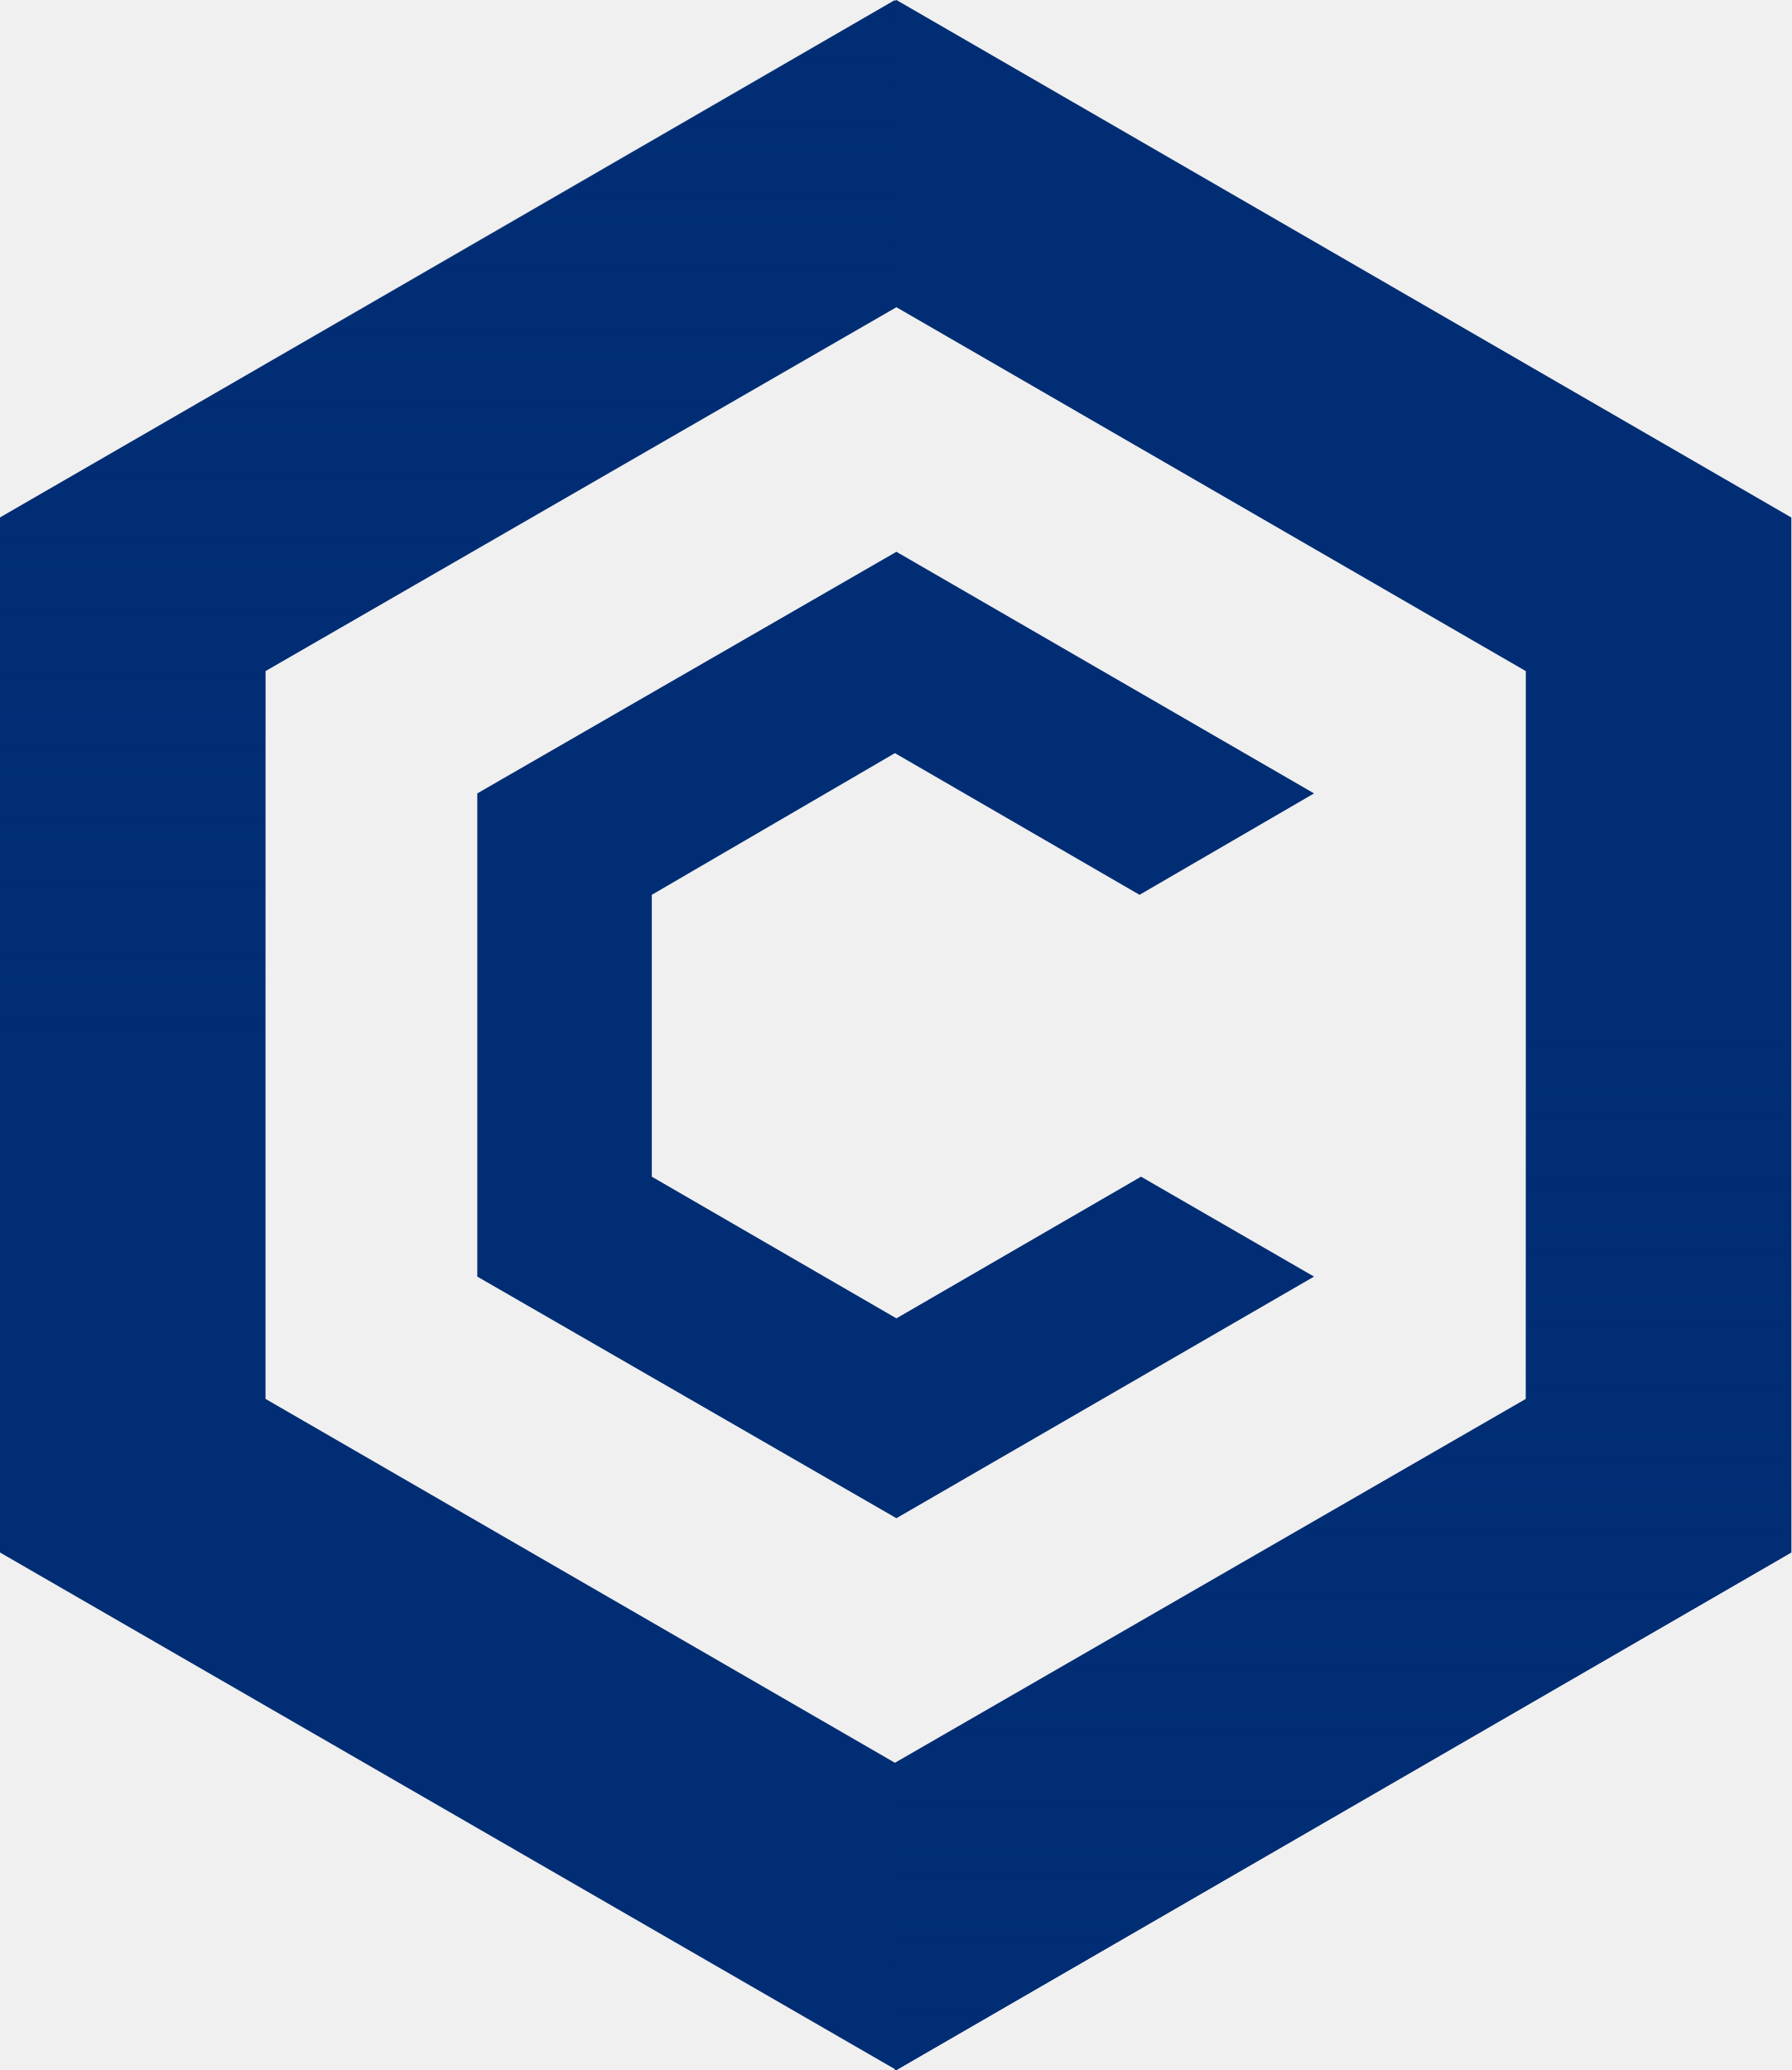
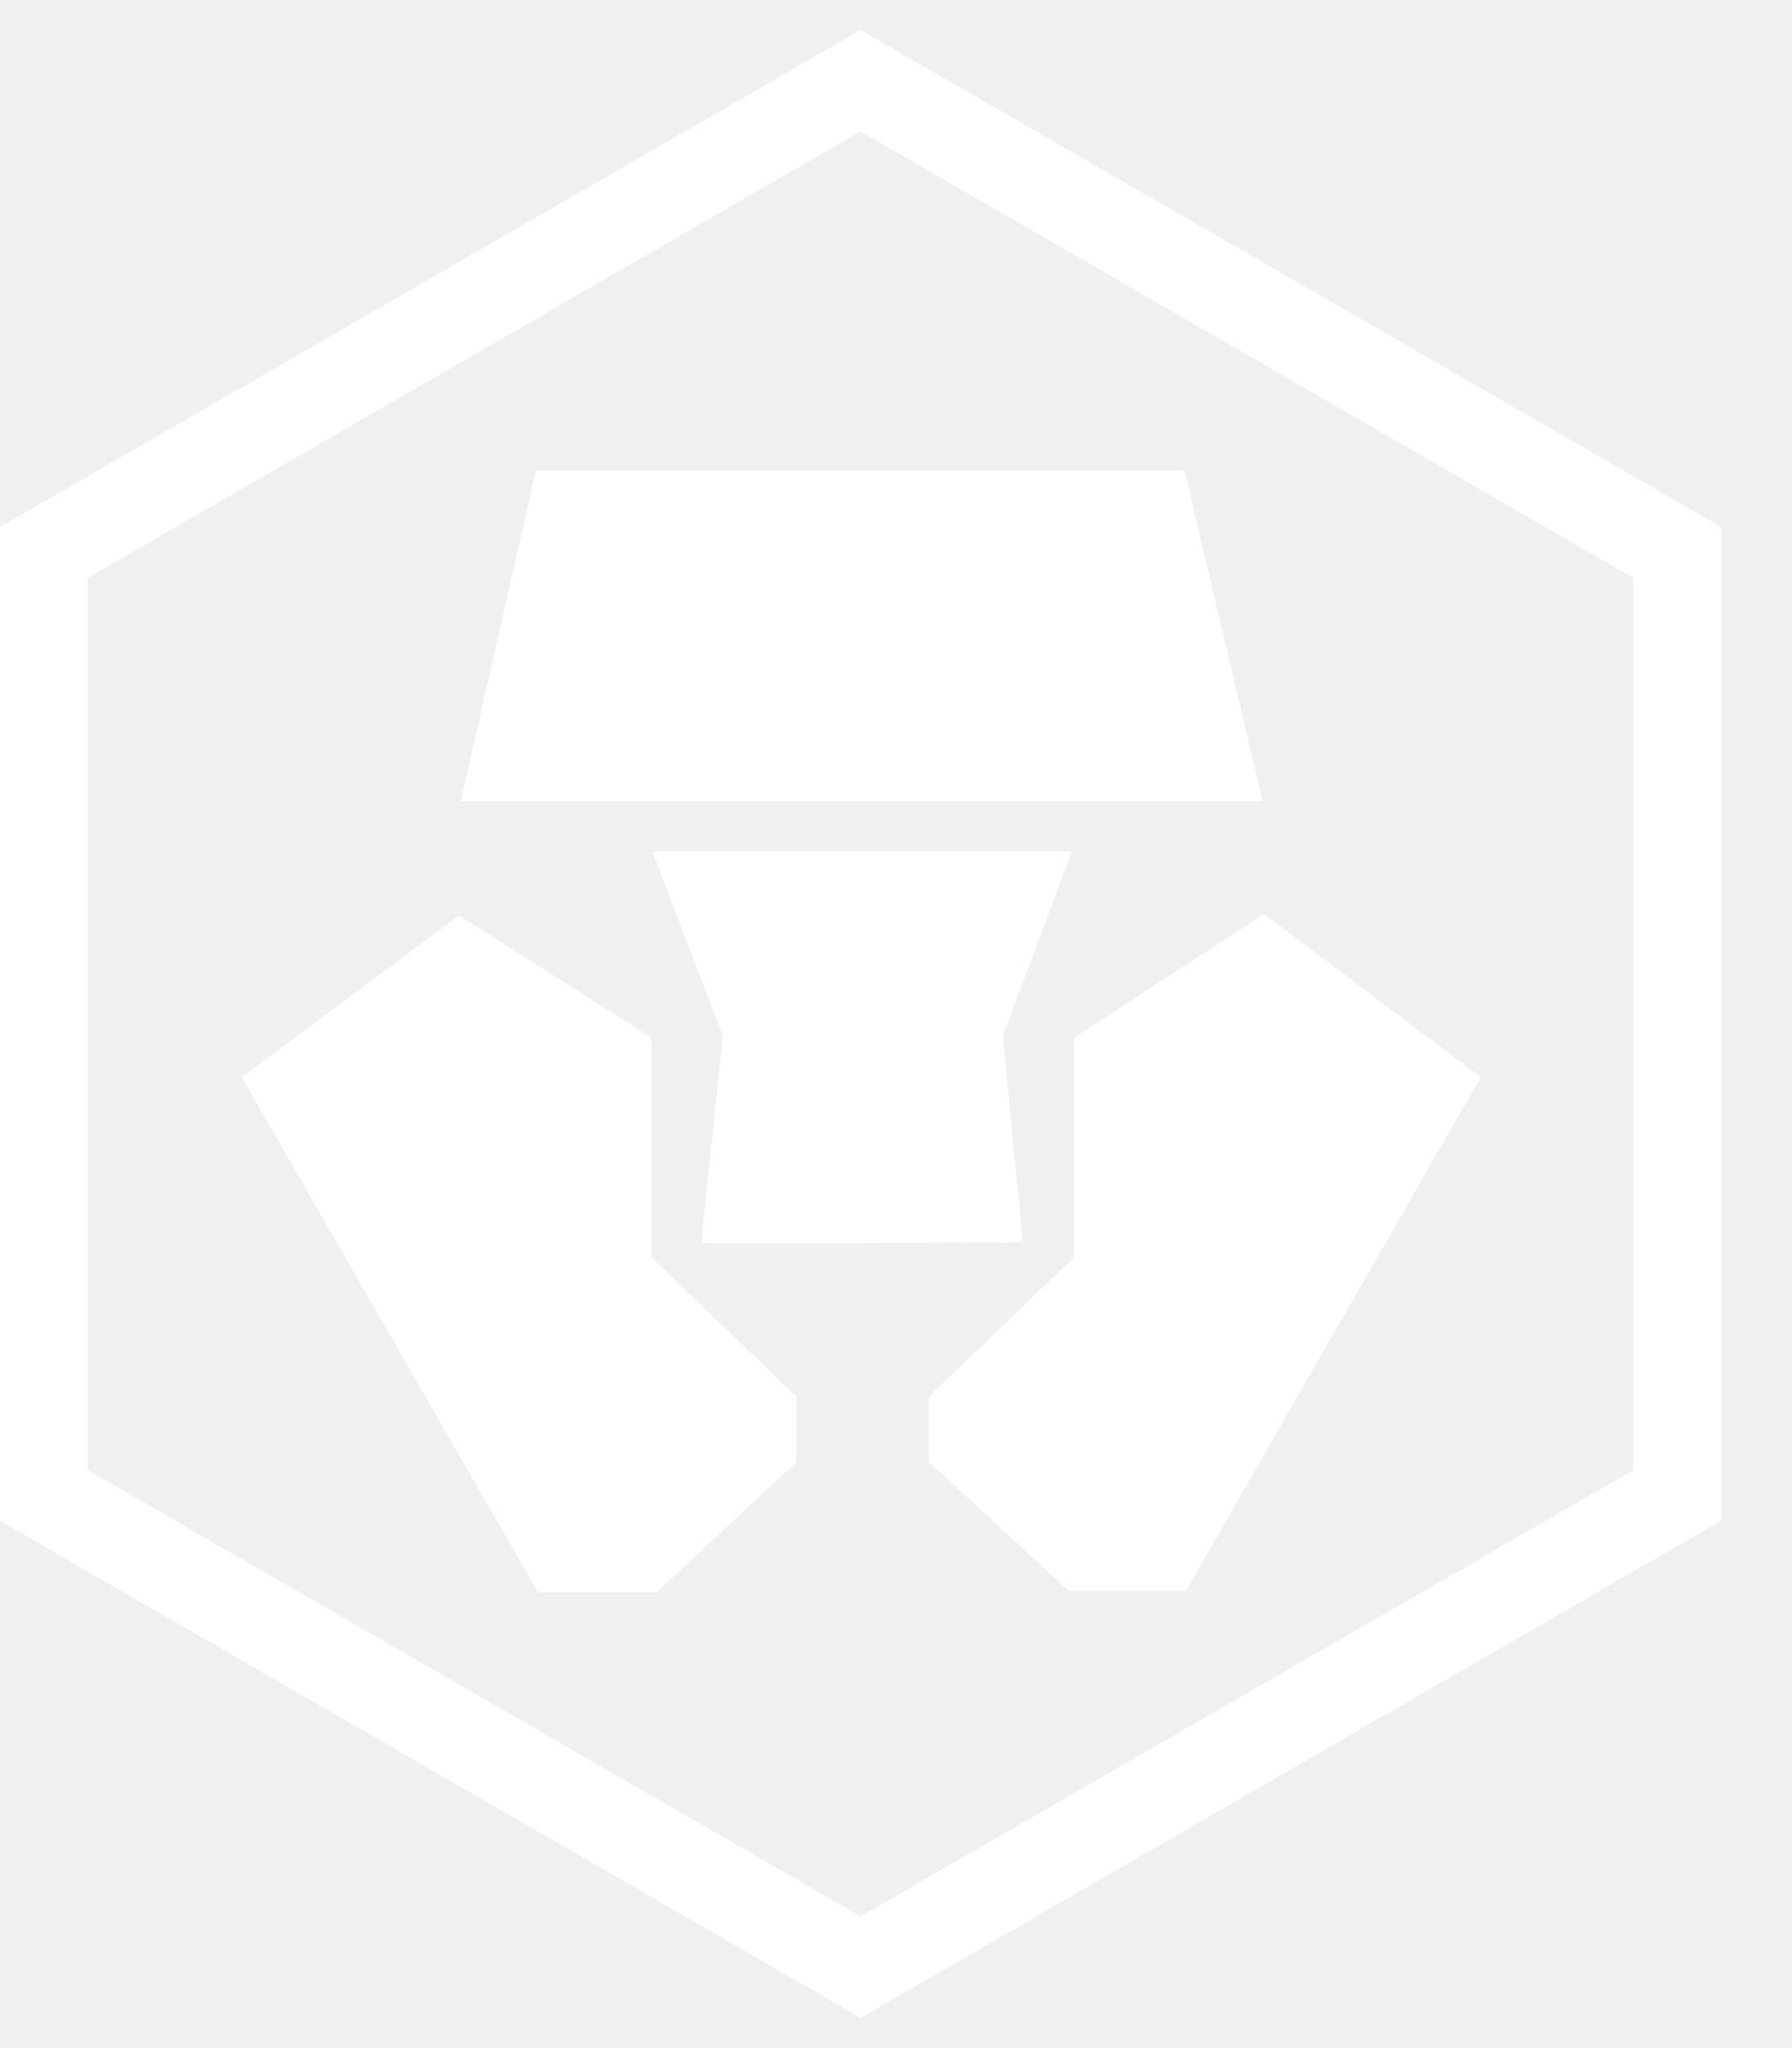
- <svg xmlns="http://www.w3.org/2000/svg" version="1.1" id="Layer_1" x="0px" y="0px" viewBox="0 0 120.1 138.8" style="enable-background:new 0 0 120.1 138.8;" xml:space="preserve">
-   <style type="text/css">
- 	.st0{fill:#002D74;}
- 	.st1{fill:url(#SVGID_1_);}
- 	.st2{fill:url(#SVGID_00000061444671184501762360000006264132297249298069_);}
- </style>
-   <path class="st0" d="M60.1,0L0,34.7v69.4l60.1,34.7l60-34.7V34.7L60.1,0z M102.3,93.8l-42.3,24.4L17.8,93.8V45l42.3-24.4L102.3,45  V93.8z" />
-   <linearGradient id="SVGID_1_" gradientUnits="userSpaceOnUse" x1="90.117" y1="1.087" x2="90.117" y2="70.488" gradientTransform="matrix(1 0 0 -1 0 139.8898)">
-     <stop offset="0" style="stop-color:#002D74" />
-     <stop offset="1" style="stop-color:#002D74;stop-opacity:0" />
-   </linearGradient>
-   <path class="st1" d="M60.1,138.8l60-34.7V34.7L60.1,0v20.6L102.3,45v48.9l-42.3,24.4V138.8z" />
-   <linearGradient id="SVGID_00000034064843000503835000000005854543727190432132_" gradientUnits="userSpaceOnUse" x1="30.023" y1="139.89" x2="30.023" y2="70.488" gradientTransform="matrix(1 0 0 -1 0 139.8898)">
-     <stop offset="0" style="stop-color:#002D74" />
-     <stop offset="1" style="stop-color:#002D74;stop-opacity:0" />
-   </linearGradient>
-   <path style="fill:url(#SVGID_00000034064843000503835000000005854543727190432132_);" d="M60,0L0,34.7v69.4l60,34.7v-20.6L17.8,93.8  V44.9L60,20.6V0z" />
-   <path class="st0" d="M88.1,85.6l-28,16.2L32,85.6V53.2L60.1,37l28,16.2L76.4,60l-16.4-9.5L43.7,60v18.9l16.4,9.5l16.4-9.5L88.1,85.6  z" />
+ <svg xmlns="http://www.w3.org/2000/svg" width="21" height="24" viewBox="0 0 21 24" fill="none">
+   <g clip-path="url(#clip0_48948_109734)">
+     <path d="M6.282 5.516H13.884L14.8 9.391H5.401L6.282 5.516ZM11.754 12.14L12.565 9.977H7.645L8.473 12.14L8.219 14.568H10.097L11.989 14.557L11.754 12.14Z" fill="white" />
+     <path d="M14.816 10.711L12.591 12.16V14.734L10.889 16.366V17.134L12.529 18.644H13.9L17.356 12.623L14.816 10.711ZM7.634 12.16L5.381 10.729L2.833 12.623L6.307 18.661H7.695L9.335 17.134V16.366L7.634 14.734L7.634 12.16Z" fill="white" />
+     <path fill-rule="evenodd" clip-rule="evenodd" d="M0.026 6.161L10.087 0.352L20.174 6.175V17.821L10.089 23.646L10.063 23.632L0 17.822V6.175L0.026 6.161ZM10.087 1.54L1.031 6.771V17.229L10.087 22.458L19.145 17.229V6.772L10.087 1.54Z" fill="white" />
+   </g>
+   <defs>
+     <clipPath id="clip0_48948_109734">
+       <rect width="20.471" height="24" fill="white" />
+     </clipPath>
+   </defs>
</svg>
